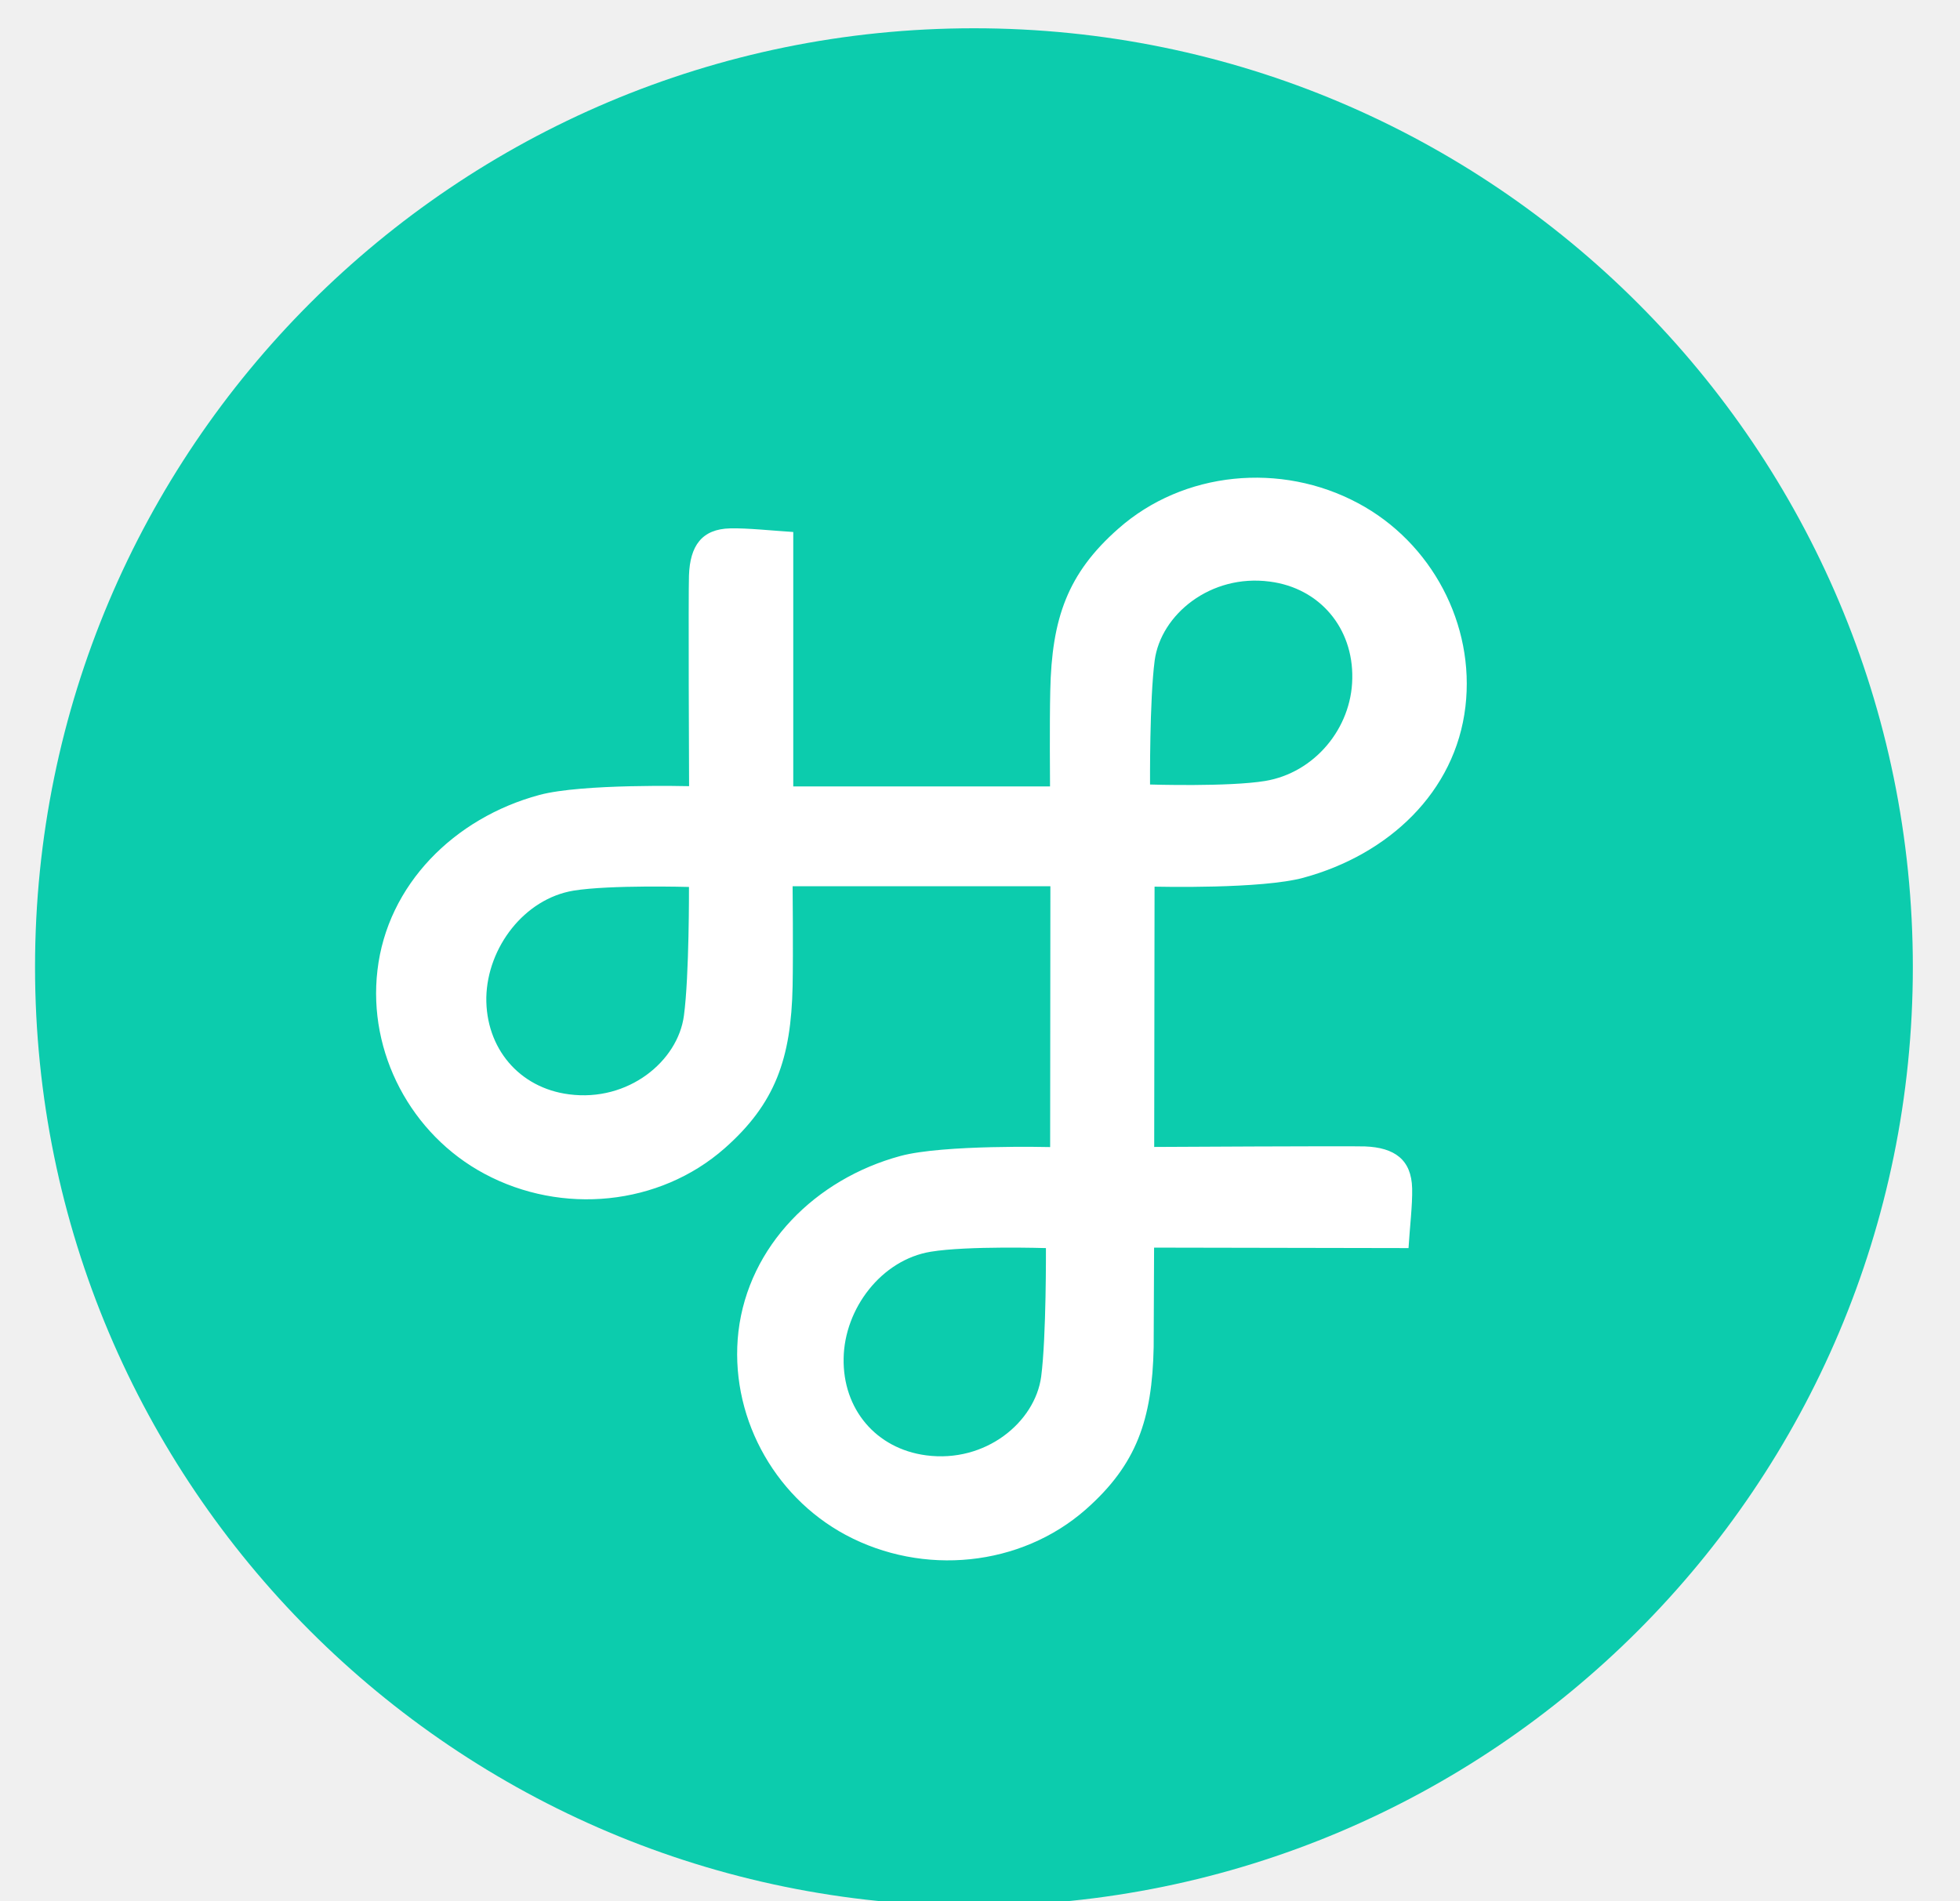
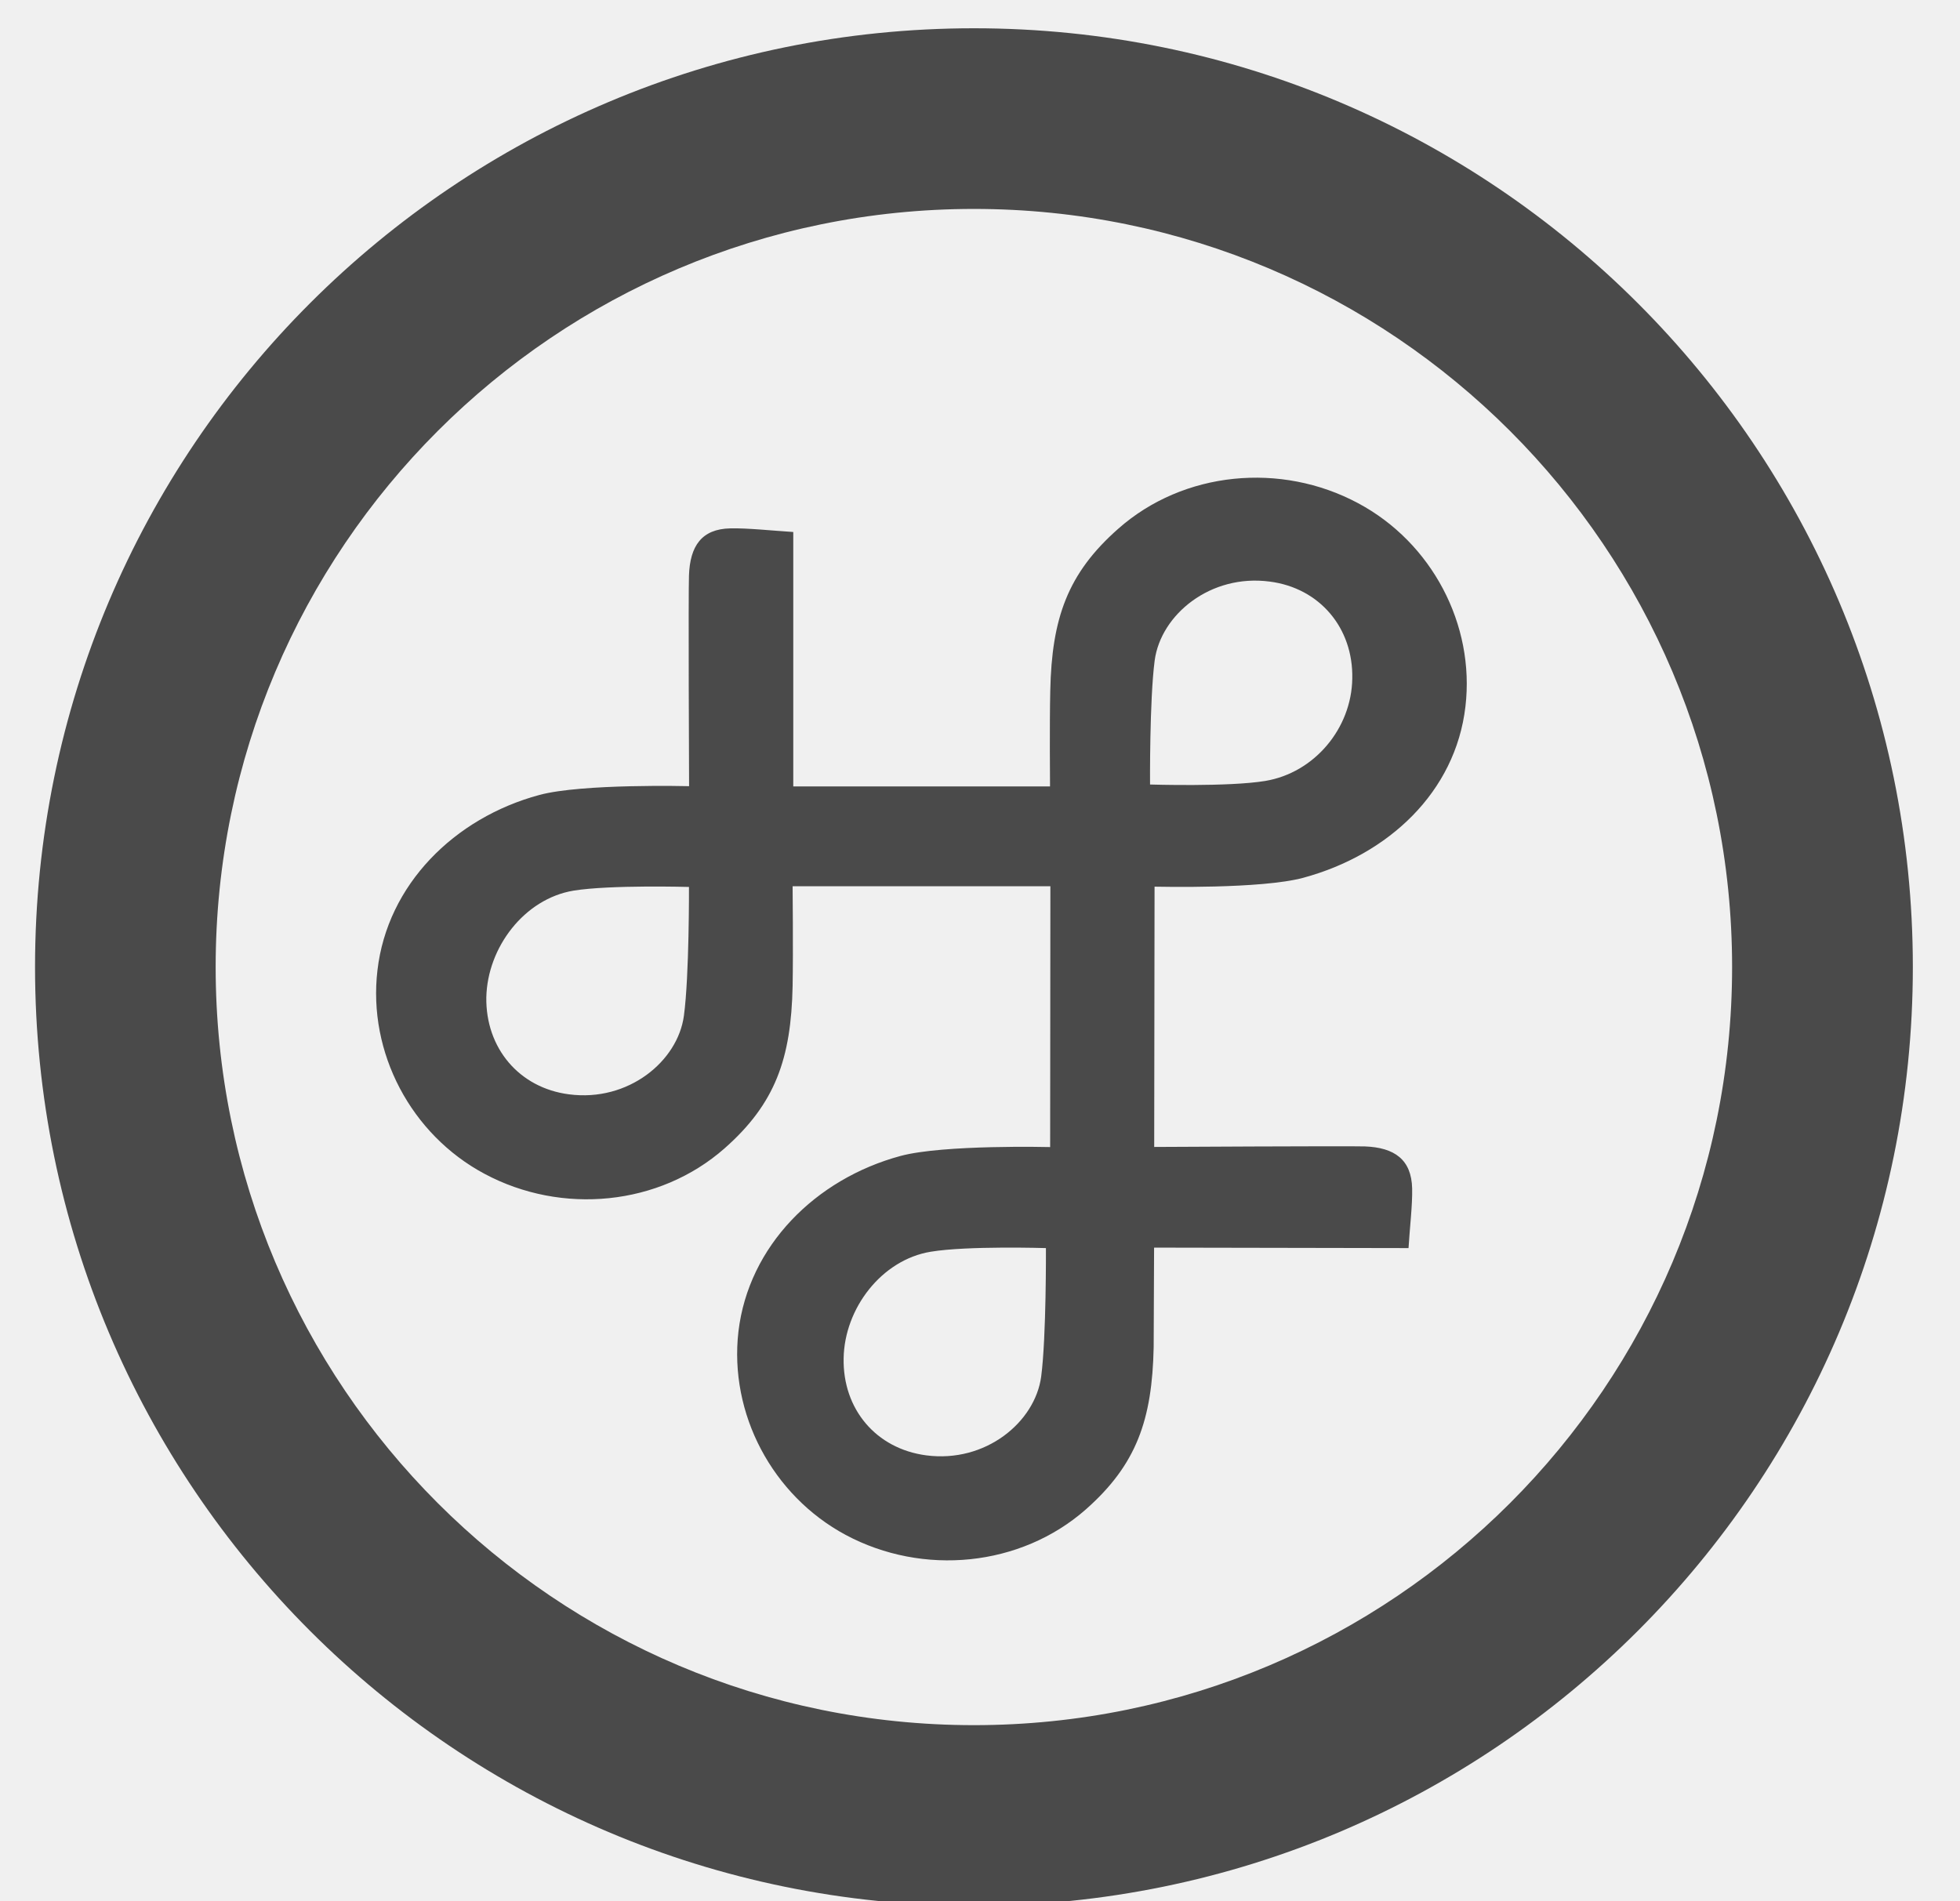
<svg xmlns="http://www.w3.org/2000/svg" width="33px" height="32px" viewBox="0 0 33 32" version="1.1">
  <description>Created with Sketch (http://www.bohemiancoding.com/sketch)</description>
  <defs />
  <g id="Page-1" stroke="none" stroke-width="1" fill="none" fill-rule="evenodd">
-     <g id="logo-dark-small">
-       <path d="M16.398,0.476 C7.667,0.476 0.59,7.553 0.59,16.283 C0.59,25.014 7.667,32.091 16.398,32.091 C25.128,32.091 32.206,25.014 32.206,16.283 C32.206,7.553 25.128,0.476 16.398,0.476" id="Fill-31" fill="#0CCCAD" />
-       <path d="M21.303,13.15 C20.685,13.252 19.363,13.21 19.363,13.21 C19.363,13.21 19.353,11.793 19.441,11.121 C19.545,10.348 20.382,9.661 21.378,9.793 C22.22,9.901 22.786,10.575 22.768,11.426 C22.755,12.266 22.13,13.012 21.303,13.15 M17.53,23.18 C17.426,23.95 16.591,24.637 15.595,24.506 C14.748,24.395 14.187,23.725 14.204,22.871 C14.218,22.034 14.841,21.213 15.672,21.077 C16.289,20.975 17.61,21.016 17.61,21.016 C17.61,21.016 17.618,22.505 17.53,23.18 M11.515,17.102 C11.413,17.87 10.577,18.558 9.581,18.427 C8.739,18.319 8.175,17.646 8.188,16.793 C8.207,15.953 8.827,15.135 9.656,14.997 C10.275,14.897 11.6,14.935 11.6,14.935 C11.6,14.935 11.606,16.428 11.515,17.102 M22.866,8.473 C21.566,7.776 19.924,7.933 18.828,8.903 C17.974,9.655 17.708,10.413 17.683,11.633 C17.67,12.195 17.679,13.184 17.679,13.242 L13.356,13.242 L13.356,8.958 C13.006,8.936 12.583,8.89 12.296,8.897 C11.814,8.907 11.617,9.193 11.6,9.691 C11.589,9.972 11.6,13.129 11.602,13.238 C11.602,13.238 9.8,13.192 9.081,13.386 C7.646,13.773 6.521,14.899 6.355,16.339 C6.192,17.723 6.919,19.104 8.159,19.766 C9.46,20.462 11.1,20.304 12.199,19.337 C13.054,18.583 13.32,17.826 13.345,16.605 C13.356,16.027 13.345,14.923 13.345,14.923 L17.685,14.923 C17.685,14.923 17.681,19.313 17.681,19.315 C17.681,19.315 15.881,19.27 15.16,19.465 C13.731,19.852 12.604,20.979 12.433,22.42 C12.273,23.802 13.002,25.182 14.239,25.846 C15.541,26.542 17.181,26.383 18.28,25.418 C19.136,24.663 19.399,23.907 19.424,22.684 L19.431,21.008 C19.431,21.008 23.141,21.016 23.715,21.016 C23.736,20.667 23.782,20.298 23.776,20.012 C23.765,19.525 23.478,19.323 22.982,19.304 C22.701,19.295 19.433,19.313 19.433,19.313 C19.433,19.313 19.439,15.863 19.439,14.93 C19.505,14.931 21.24,14.972 21.945,14.78 C23.378,14.391 24.505,13.338 24.673,11.898 C24.836,10.515 24.105,9.134 22.866,8.473" id="Fill-42" fill="#FFFFFF" />
+     <g id="logo-dark-small" fill="#4A4A4A">
+       <path d="M16.398,29.049 C9.347,29.049 3.631,23.334 3.631,16.283 C3.631,9.233 9.347,3.518 16.398,3.518 C23.448,3.518 29.163,9.233 29.163,16.283 C29.163,23.334 23.448,29.049 16.398,29.049 M16.398,0.476 C7.667,0.476 0.59,7.553 0.59,16.283 C0.59,25.014 7.667,32.091 16.398,32.091 C25.128,32.091 32.206,25.014 32.206,16.283 C32.206,7.553 25.128,0.476 16.398,0.476" id="Fill-31" />
+       <path d="M21.303,13.15 C20.685,13.252 19.363,13.21 19.363,13.21 C19.363,13.21 19.353,11.793 19.441,11.121 C19.545,10.348 20.382,9.661 21.378,9.793 C22.22,9.901 22.786,10.575 22.768,11.426 C22.755,12.266 22.13,13.012 21.303,13.15 M17.53,23.18 C17.426,23.95 16.591,24.637 15.595,24.506 C14.748,24.395 14.187,23.725 14.204,22.871 C14.218,22.034 14.841,21.213 15.672,21.077 C16.289,20.975 17.61,21.016 17.61,21.016 C17.61,21.016 17.618,22.505 17.53,23.18 M11.515,17.102 C11.413,17.87 10.577,18.558 9.581,18.427 C8.739,18.319 8.175,17.646 8.188,16.793 C8.207,15.953 8.827,15.135 9.656,14.997 C10.275,14.897 11.6,14.935 11.6,14.935 C11.6,14.935 11.606,16.428 11.515,17.102 M22.866,8.473 C21.566,7.776 19.924,7.933 18.828,8.903 C17.974,9.655 17.708,10.413 17.683,11.633 C17.67,12.195 17.679,13.184 17.679,13.242 L13.356,13.242 L13.356,8.958 C13.006,8.936 12.583,8.89 12.296,8.897 C11.814,8.907 11.617,9.193 11.6,9.691 C11.589,9.972 11.6,13.129 11.602,13.238 C11.602,13.238 9.8,13.192 9.081,13.386 C7.646,13.773 6.521,14.899 6.355,16.339 C6.192,17.723 6.919,19.104 8.159,19.766 C9.46,20.462 11.1,20.304 12.199,19.337 C13.054,18.583 13.32,17.826 13.345,16.605 C13.356,16.027 13.345,14.923 13.345,14.923 L17.685,14.923 C17.685,14.923 17.681,19.313 17.681,19.315 C17.681,19.315 15.881,19.27 15.16,19.465 C13.731,19.852 12.604,20.979 12.433,22.42 C12.273,23.802 13.002,25.182 14.239,25.846 C15.541,26.542 17.181,26.383 18.28,25.418 C19.136,24.663 19.399,23.907 19.424,22.684 L19.431,21.008 C19.431,21.008 23.141,21.016 23.715,21.016 C23.736,20.667 23.782,20.298 23.776,20.012 C23.765,19.525 23.478,19.323 22.982,19.304 C22.701,19.295 19.433,19.313 19.433,19.313 C19.433,19.313 19.439,15.863 19.439,14.93 C19.505,14.931 21.24,14.972 21.945,14.78 C23.378,14.391 24.505,13.338 24.673,11.898 C24.836,10.515 24.105,9.134 22.866,8.473" id="Fill-42" />
    </g>
  </g>
</svg>
